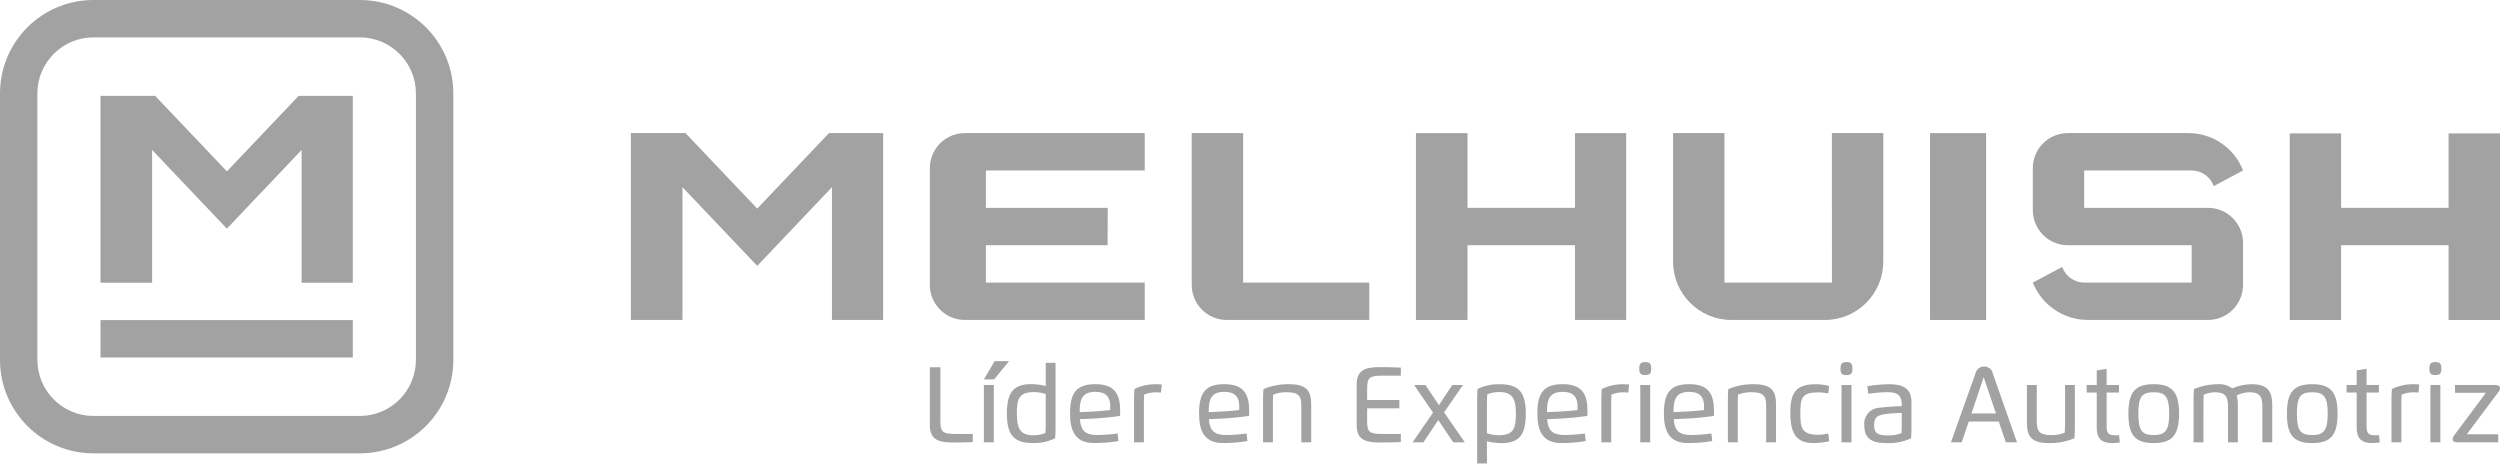
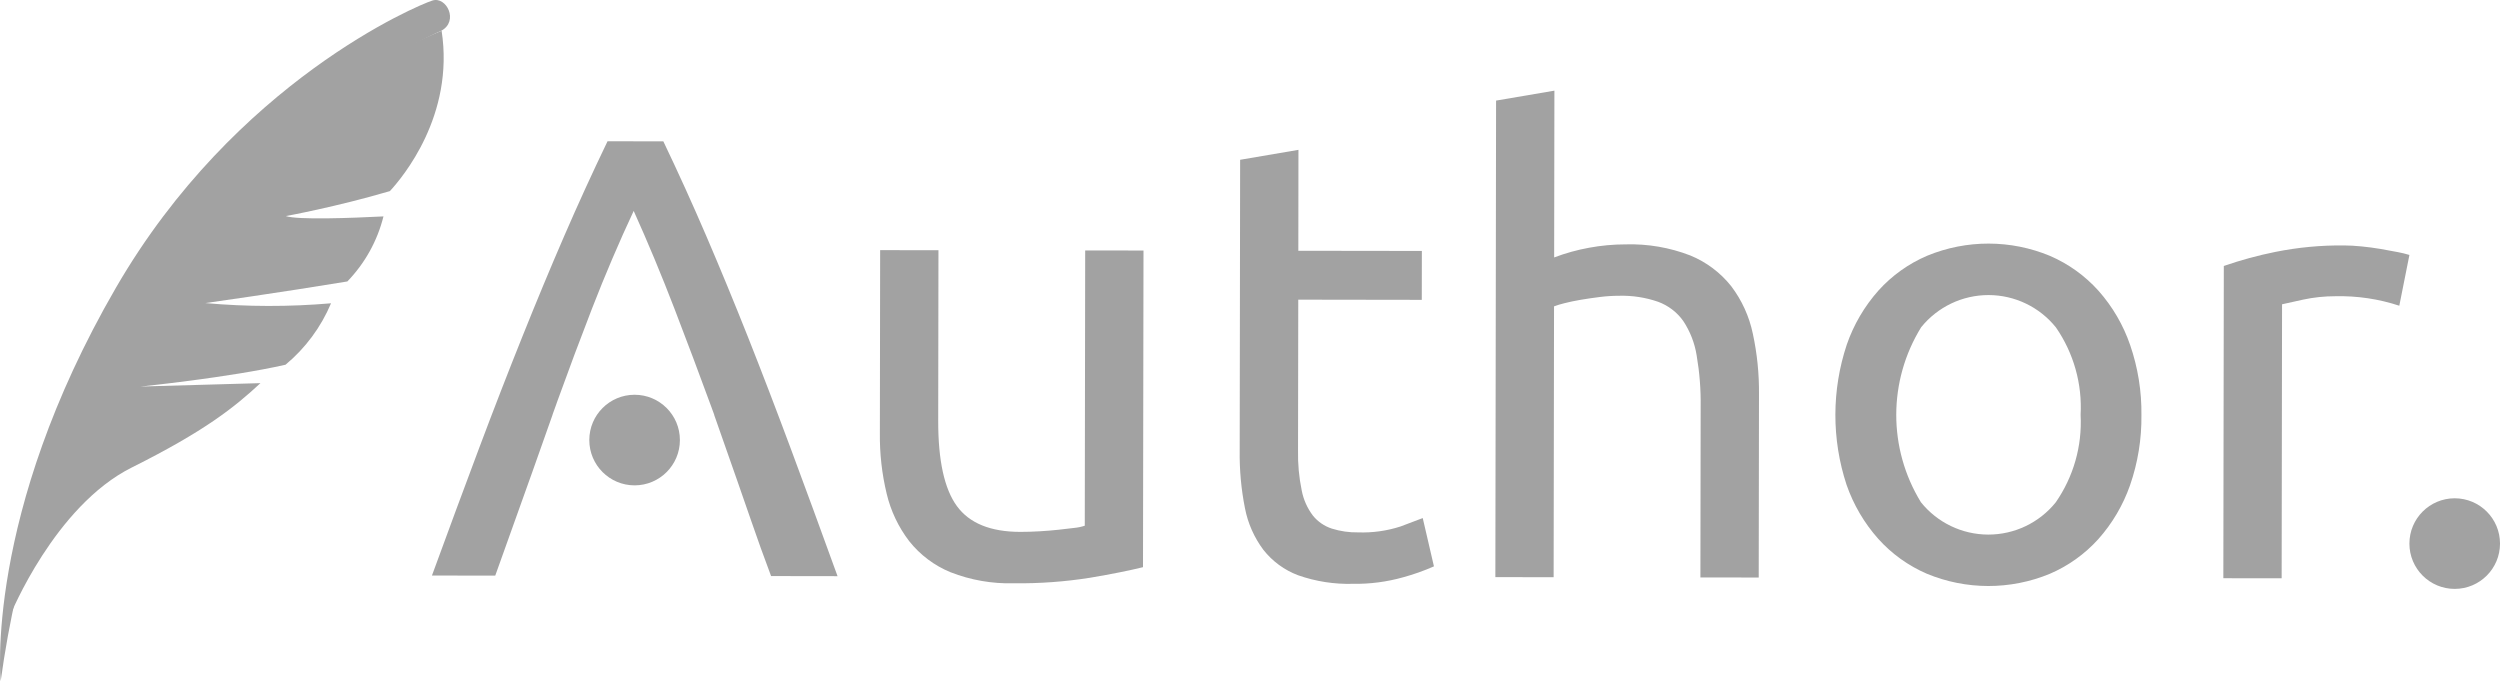
- <svg xmlns="http://www.w3.org/2000/svg" id="Grupo_16165" data-name="Grupo 16165" width="314.002" height="58.209" viewBox="0 0 314.002 58.209">
-   <defs>
-     <clipPath id="clip-path">
-       <rect id="Rectángulo_11106" data-name="Rectángulo 11106" width="314.001" height="58.209" fill="#a2a2a2" />
-     </clipPath>
-   </defs>
-   <path id="Trazado_16778" data-name="Trazado 16778" d="M252.446,31.24h-13.5V21.852h-6.476V45.323h6.476V35.934h13.5v9.388h6.433V21.852h-6.433Z" transform="translate(-54.627 -5.135)" fill="#a2a2a2" />
-   <path id="Trazado_16779" data-name="Trazado 16779" d="M395.883,21.9V31.25h-13.5V21.9h-6.454V45.333h6.454V35.945h13.5v9.388h6.455V21.9Z" transform="translate(-88.337 -5.145)" fill="#a2a2a2" />
-   <g id="Grupo_16164" data-name="Grupo 16164">
-     <g id="Grupo_16163" data-name="Grupo 16163" clip-path="url(#clip-path)">
-       <path id="Trazado_16780" data-name="Trazado 16780" d="M157.061,45.323h22.59V40.629H159.7V35.934h15.287L175,31.24H159.7V26.546h19.951V21.852h-22.59a4.4,4.4,0,0,0-4.4,4.4V40.922a4.4,4.4,0,0,0,4.4,4.4" transform="translate(-35.872 -5.135)" fill="#a2a2a2" />
-       <path id="Trazado_16781" data-name="Trazado 16781" d="M119.446,31.336l-9.01-9.484h-6.862V45.323h6.484V28.646l9.388,9.883,9.388-9.883V45.323h6.425V21.852h-6.8Z" transform="translate(-24.338 -5.135)" fill="#a2a2a2" />
-       <path id="Trazado_16782" data-name="Trazado 16782" d="M202.112,21.852h-6.454v19.07a4.4,4.4,0,0,0,4.4,4.4h17.9V40.629H202.112Z" transform="translate(-45.976 -5.135)" fill="#a2a2a2" />
-       <rect id="Rectángulo_11103" data-name="Rectángulo 11103" width="7.041" height="23.471" transform="translate(242.414 16.717)" fill="#a2a2a2" />
-       <path id="Trazado_16783" data-name="Trazado 16783" d="M294.638,40.629h-13.5V21.852h-6.454V37.988a7.334,7.334,0,0,0,7.334,7.335h11.735a7.334,7.334,0,0,0,7.335-7.334V21.852h-6.455Z" transform="translate(-64.546 -5.135)" fill="#a2a2a2" />
-       <path id="Trazado_16784" data-name="Trazado 16784" d="M360.153,26.546a7.357,7.357,0,0,0-6.832-4.694H338.148a4.4,4.4,0,0,0-4.4,4.4v5.282a4.4,4.4,0,0,0,4.4,4.4H353.7v4.694H340.2a2.988,2.988,0,0,1-2.769-1.963l-3.685,1.963a7.462,7.462,0,0,0,6.845,4.694h15.159a4.4,4.4,0,0,0,4.4-4.4V35.641a4.4,4.4,0,0,0-4.4-4.4H340.2V26.546h13.5a2.956,2.956,0,0,1,2.771,1.968Z" transform="translate(-78.424 -5.135)" fill="#a2a2a2" />
-       <path id="Trazado_16785" data-name="Trazado 16785" d="M32.377,25.222l-9.01-9.484H16.5V39.209h6.484V22.532l9.388,9.883,9.388-9.883V39.209H48.19V15.738h-6.8Z" transform="translate(-3.878 -3.698)" fill="#a2a2a2" />
-       <rect id="Rectángulo_11104" data-name="Rectángulo 11104" width="31.686" height="4.694" transform="translate(12.626 40.205)" fill="#a2a2a2" />
-       <path id="Trazado_16786" data-name="Trazado 16786" d="M45.2,4.694a7.049,7.049,0,0,1,7.041,7.041V45.2A7.049,7.049,0,0,1,45.2,52.245H11.736A7.049,7.049,0,0,1,4.695,45.2V11.735a7.049,7.049,0,0,1,7.041-7.041ZM45.2,0H11.736A11.736,11.736,0,0,0,0,11.735V45.2A11.736,11.736,0,0,0,11.736,56.939H45.2A11.735,11.735,0,0,0,56.939,45.2V11.735A11.735,11.735,0,0,0,45.2,0" transform="translate(0 0)" fill="#a2a2a2" />
-       <path id="Trazado_16787" data-name="Trazado 16787" d="M158.048,69.7c-.728.028-1.6.049-2.232.049-1.629,0-3.154-.085-3.154-2.147V60.3h1.322v6.733c0,1.346.255,1.638,1.8,1.638h2.269Z" transform="translate(-35.872 -14.17)" fill="#a2a2a2" />
-       <rect id="Rectángulo_11105" data-name="Rectángulo 11105" width="1.246" height="7.202" transform="translate(123.573 48.354)" fill="#a2a2a2" />
-       <path id="Trazado_16788" data-name="Trazado 16788" d="M170.189,59.57h1.232v8.2c0,.445-.015.858-.047,1.275a6,6,0,0,1-2.762.6c-2.325,0-3.3-.885-3.3-3.7,0-2.766.91-3.7,3.081-3.7a7.622,7.622,0,0,1,1.8.234Zm-1.46,3.672c-1.966,0-2.167.954-2.167,2.708,0,1.655.295,2.718,2.049,2.718a3.928,3.928,0,0,0,1.541-.287c.024-.32.037-.724.037-1.056V63.488a5.06,5.06,0,0,0-1.46-.246" transform="translate(-38.845 -13.998)" fill="#a2a2a2" />
-       <path id="Trazado_16789" data-name="Trazado 16789" d="M175.678,66.775c0-2.611.8-3.7,3.174-3.7,2.511,0,3.122,1.319,3.122,3.368,0,.19,0,.417-.021.616-.825.141-2.535.3-3.537.347l-1.5.064c.1,1.435.679,1.99,2.167,1.99a19.653,19.653,0,0,0,2.564-.194l.109.954a18.1,18.1,0,0,1-3.061.25c-2.386,0-3.013-1.565-3.013-3.7m2.895-.262c.586-.028,1.553-.106,2.139-.181.012-.122.017-.3.017-.429,0-1.164-.478-1.856-1.877-1.856-1.67,0-1.969.942-1.969,2.544Z" transform="translate(-41.281 -14.822)" fill="#a2a2a2" />
-       <path id="Trazado_16790" data-name="Trazado 16790" d="M186.184,70.378V64.956c0-.445.016-.858.049-1.275a6.043,6.043,0,0,1,2.766-.6c.239,0,.461.008.671.028l-.1,1.015a4.808,4.808,0,0,0-.571-.028,3.94,3.94,0,0,0-1.545.288c-.023.319-.031.724-.031,1.055v4.941Z" transform="translate(-43.749 -14.822)" fill="#a2a2a2" />
-       <path id="Trazado_16791" data-name="Trazado 16791" d="M196.857,66.775c0-2.611.8-3.7,3.174-3.7,2.511,0,3.122,1.319,3.122,3.368,0,.19,0,.417-.021.616-.825.141-2.535.3-3.537.347l-1.5.064c.1,1.435.679,1.99,2.167,1.99a19.653,19.653,0,0,0,2.564-.194l.109.954a18.1,18.1,0,0,1-3.061.25c-2.386,0-3.013-1.565-3.013-3.7m2.895-.262c.586-.028,1.553-.106,2.139-.181.012-.122.016-.3.016-.429,0-1.164-.477-1.856-1.876-1.856-1.67,0-1.969.942-1.969,2.544Z" transform="translate(-46.257 -14.822)" fill="#a2a2a2" />
-       <path id="Trazado_16792" data-name="Trazado 16792" d="M208.606,70.378H207.37v-5.41c0-.445.016-.858.047-1.275a7.884,7.884,0,0,1,3.251-.614c2.5,0,2.746,1.173,2.746,2.649v4.65h-1.238V65.9c0-1.265-.226-1.819-1.88-1.819a4.615,4.615,0,0,0-1.653.3c-.028.316-.037.721-.037,1.056Z" transform="translate(-48.728 -14.822)" fill="#a2a2a2" />
-       <path id="Trazado_16793" data-name="Trazado 16793" d="M228.288,61.348h-2.434c-1.541,0-1.8.291-1.8,1.642V64.4H228.1v1.047h-4.047V67.03c0,1.354.259,1.637,1.8,1.637h2.434v1.019c-.72.032-1.7.057-2.394.057-1.634,0-3.154-.085-3.154-2.147V62.423c0-2.062,1.52-2.151,3.154-2.151.627,0,1.662.029,2.394.061Z" transform="translate(-52.339 -14.163)" fill="#a2a2a2" />
-       <path id="Trazado_16794" data-name="Trazado 16794" d="M236.907,63.206h1.338l-2.373,3.438,2.6,3.764h-1.455l-1.88-2.8-1.861,2.8h-1.366l2.576-3.736L232.1,63.206h1.428l1.691,2.531Z" transform="translate(-54.493 -14.852)" fill="#a2a2a2" />
-       <path id="Trazado_16795" data-name="Trazado 16795" d="M243.751,73.031h-1.234V64.956c0-.444.016-.857.049-1.274a6.015,6.015,0,0,1,2.762-.6c2.325,0,3.3.885,3.3,3.7,0,2.766-.907,3.7-3.078,3.7a7.667,7.667,0,0,1-1.8-.234Zm1.463-3.542c1.962,0,2.167-.954,2.167-2.71,0-1.654-.295-2.717-2.054-2.717a3.944,3.944,0,0,0-1.541.287c-.024.32-.036.724-.036,1.056v3.838a5.059,5.059,0,0,0,1.463.246" transform="translate(-56.986 -14.823)" fill="#a2a2a2" />
-       <path id="Trazado_16796" data-name="Trazado 16796" d="M252.4,66.775c0-2.611.8-3.7,3.174-3.7,2.511,0,3.122,1.319,3.122,3.368,0,.19,0,.417-.021.616-.825.141-2.535.3-3.537.347l-1.5.064c.1,1.435.679,1.99,2.167,1.99a19.652,19.652,0,0,0,2.564-.194l.109.954a18.1,18.1,0,0,1-3.061.25c-2.386,0-3.013-1.565-3.013-3.7m2.895-.262c.586-.028,1.553-.106,2.139-.181.012-.122.017-.3.017-.429,0-1.164-.478-1.856-1.877-1.856-1.67,0-1.969.942-1.969,2.544Z" transform="translate(-59.309 -14.822)" fill="#a2a2a2" />
-       <path id="Trazado_16797" data-name="Trazado 16797" d="M262.908,70.378V64.956c0-.445.016-.858.049-1.275a6.043,6.043,0,0,1,2.766-.6c.239,0,.461.008.671.028l-.1,1.015a4.809,4.809,0,0,0-.571-.028,3.94,3.94,0,0,0-1.545.288c-.023.319-.031.724-.031,1.055v4.941Z" transform="translate(-61.778 -14.822)" fill="#a2a2a2" />
-       <path id="Trazado_16798" data-name="Trazado 16798" d="M269.131,60.264c0-.611.174-.821.748-.821s.752.21.752.821-.161.813-.752.813-.748-.207-.748-.813m.129,2.058h1.246v7.2H269.26Z" transform="translate(-63.24 -13.968)" fill="#a2a2a2" />
-       <path id="Trazado_16799" data-name="Trazado 16799" d="M273.174,66.775c0-2.611.8-3.7,3.174-3.7,2.511,0,3.122,1.319,3.122,3.368,0,.19,0,.417-.021.616-.825.141-2.535.3-3.538.347l-1.5.064c.1,1.435.679,1.99,2.167,1.99a19.653,19.653,0,0,0,2.564-.194l.109.954a18.1,18.1,0,0,1-3.061.25c-2.386,0-3.013-1.565-3.013-3.7m2.895-.262c.586-.028,1.553-.106,2.139-.181.012-.122.017-.3.017-.429,0-1.164-.478-1.856-1.877-1.856-1.67,0-1.969.942-1.969,2.544Z" transform="translate(-64.19 -14.822)" fill="#a2a2a2" />
-       <path id="Trazado_16800" data-name="Trazado 16800" d="M284.923,70.378h-1.236v-5.41c0-.445.016-.858.047-1.275a7.884,7.884,0,0,1,3.251-.614c2.5,0,2.746,1.173,2.746,2.649v4.65h-1.237V65.9c0-1.265-.226-1.819-1.881-1.819a4.615,4.615,0,0,0-1.653.3c-.028.316-.037.721-.037,1.056Z" transform="translate(-66.661 -14.822)" fill="#a2a2a2" />
-       <path id="Trazado_16801" data-name="Trazado 16801" d="M298.82,70.245a9.172,9.172,0,0,1-2.049.23c-2.415,0-2.834-1.759-2.834-3.772,0-2.358.541-3.623,3.157-3.623a6.261,6.261,0,0,1,1.714.226l-.1.93a7.2,7.2,0,0,0-1.221-.134c-2.09,0-2.293.663-2.293,2.6,0,1.824.125,2.733,2.285,2.733a6.483,6.483,0,0,0,1.225-.158Z" transform="translate(-69.069 -14.823)" fill="#a2a2a2" />
-       <path id="Trazado_16802" data-name="Trazado 16802" d="M302.174,60.264c0-.611.174-.821.748-.821s.752.21.752.821-.162.813-.752.813-.748-.207-.748-.813m.129,2.058h1.246v7.2H302.3Z" transform="translate(-71.005 -13.968)" fill="#a2a2a2" />
-       <path id="Trazado_16803" data-name="Trazado 16803" d="M306.468,63.334a16.407,16.407,0,0,1,2.721-.255c1.561,0,2.814.412,2.814,2.224v3.3c0,.444-.016.857-.049,1.274a6.691,6.691,0,0,1-3.106.6c-1.94,0-2.766-.671-2.766-2.195a2,2,0,0,1,1.869-2.245,26.8,26.8,0,0,1,2.834-.2v-.174c0-1.092-.417-1.586-1.759-1.586a18.586,18.586,0,0,0-2.455.2Zm2.543,6.178a4.649,4.649,0,0,0,1.743-.287c.025-.319.033-.724.033-1.055V66.694a14.7,14.7,0,0,0-2.374.185c-.784.171-1.1.453-1.1,1.376,0,1.015.541,1.257,1.7,1.257" transform="translate(-71.923 -14.822)" fill="#a2a2a2" />
-       <path id="Trazado_16804" data-name="Trazado 16804" d="M320.3,69.7l3.074-8.617a1.119,1.119,0,0,1,2.2,0L328.6,69.7h-1.4l-.89-2.613h-3.772l-.882,2.613Zm5.662-3.632-1.545-4.544-1.536,4.544Z" transform="translate(-75.264 -14.14)" fill="#a2a2a2" />
-       <path id="Trazado_16805" data-name="Trazado 16805" d="M332.778,63.206h1.238v4.477c0,1.265.222,1.82,1.871,1.82a4.586,4.586,0,0,0,1.642-.3c.024-.316.036-.721.036-1.055V63.206H338.8v5.41c0,.445-.015.858-.049,1.275a7.811,7.811,0,0,1-3.235.614c-2.487,0-2.737-1.173-2.737-2.648Z" transform="translate(-78.196 -14.852)" fill="#a2a2a2" />
-       <path id="Trazado_16806" data-name="Trazado 16806" d="M345.094,60.548v2.033h1.553v.947h-1.553v4.3c0,.873.324,1.076,1.1,1.076.158,0,.308-.008.461-.02l.1.91a6.039,6.039,0,0,1-.917.088c-1.395,0-1.986-.6-1.986-1.92V63.529h-1.269v-.947h1.269V60.75Z" transform="translate(-80.5 -14.228)" fill="#a2a2a2" />
-       <path id="Trazado_16807" data-name="Trazado 16807" d="M349.44,66.775c0-2.692.845-3.7,3.182-3.7s3.182,1.043,3.182,3.7-.841,3.7-3.182,3.7-3.182-1-3.182-3.7m5.123,0c0-2.058-.445-2.685-1.941-2.685-1.471,0-1.932.539-1.932,2.685s.461,2.69,1.932,2.69c1.488,0,1.941-.627,1.941-2.69" transform="translate(-82.111 -14.822)" fill="#a2a2a2" />
-       <path id="Trazado_16808" data-name="Trazado 16808" d="M361.376,70.378h-1.238v-5.41c0-.445.02-.858.048-1.275a7.723,7.723,0,0,1,2.98-.614,2.717,2.717,0,0,1,1.828.522,6.191,6.191,0,0,1,2.5-.522c2.2,0,2.527,1.209,2.527,2.649v4.65h-1.238V65.9c0-1.232-.3-1.812-1.629-1.812a3.672,3.672,0,0,0-1.6.4,4.294,4.294,0,0,1,.146,1.238v4.65h-1.238V65.9c0-1.232-.3-1.812-1.63-1.812a3.992,3.992,0,0,0-1.415.3c-.028.316-.036.721-.036,1.056Z" transform="translate(-84.625 -14.822)" fill="#a2a2a2" />
-       <path id="Trazado_16809" data-name="Trazado 16809" d="M375.466,66.775c0-2.692.845-3.7,3.182-3.7s3.182,1.043,3.182,3.7-.841,3.7-3.182,3.7-3.182-1-3.182-3.7m5.123,0c0-2.058-.444-2.685-1.941-2.685-1.471,0-1.932.539-1.932,2.685s.461,2.69,1.932,2.69c1.488,0,1.941-.627,1.941-2.69" transform="translate(-88.227 -14.822)" fill="#a2a2a2" />
-       <path id="Trazado_16810" data-name="Trazado 16810" d="M387.771,60.548v2.033h1.553v.947h-1.553v4.3c0,.873.324,1.076,1.1,1.076.158,0,.308-.008.461-.02l.1.91a6.04,6.04,0,0,1-.917.088c-1.395,0-1.986-.6-1.986-1.92V63.529H385.26v-.947h1.269V60.75Z" transform="translate(-90.528 -14.228)" fill="#a2a2a2" />
-       <path id="Trazado_16811" data-name="Trazado 16811" d="M392.635,70.378V64.956c0-.445.016-.858.049-1.275a6.042,6.042,0,0,1,2.766-.6c.239,0,.461.008.671.028l-.1,1.015a4.808,4.808,0,0,0-.571-.028,3.939,3.939,0,0,0-1.545.288c-.023.319-.031.724-.031,1.055v4.941Z" transform="translate(-92.261 -14.822)" fill="#a2a2a2" />
-       <path id="Trazado_16812" data-name="Trazado 16812" d="M398.858,60.264c0-.611.174-.821.748-.821s.752.21.752.821-.162.813-.752.813-.748-.207-.748-.813m.129,2.058h1.246v7.2h-1.246Z" transform="translate(-93.723 -13.968)" fill="#a2a2a2" />
-       <path id="Trazado_16813" data-name="Trazado 16813" d="M404.449,69.393H408.4v1.015h-5.208c-.327,0-.522-.161-.522-.4a.8.8,0,0,1,.186-.464l4-5.357h-3.885v-.975H408.1c.327,0,.521.162.521.4a.789.789,0,0,1-.181.457Z" transform="translate(-94.62 -14.852)" fill="#a2a2a2" />
-       <path id="Trazado_16814" data-name="Trazado 16814" d="M161.529,61.588l1.359-2.3H164.7l-1.888,2.3Z" transform="translate(-37.956 -13.932)" fill="#a2a2a2" />
+ <svg xmlns="http://www.w3.org/2000/svg" id="Grupo_401" data-name="Grupo 401" width="229.073" height="62.413" viewBox="0 0 229.073 62.413">
+   <g id="Grupo_241" data-name="Grupo 241" transform="translate(39.579 8.305)">
+     <g id="Grupo_240" data-name="Grupo 240" transform="translate(0)">
+       <g id="Grupo_239" data-name="Grupo 239">
+         <path id="Trazado_55" data-name="Trazado 55" d="M191.617,292.419q-1.919-4.83-3.807-9.228t-3.951-8.71l-5.113-.007q-2.074,4.306-3.977,8.7t-3.834,9.216Q169,297.21,166.983,302.58t-4.326,11.685l5.8.009,3.423-9.569h0l1.835-5.188h-.007c.106-.3.212-.587.319-.881l.1-.288h0q1.579-4.373,3.182-8.507,1.818-4.679,3.834-8.986,1.946,4.313,3.75,9,1.688,4.387,3.4,9.053h0l.02.057c.071.194.142.383.212.577h-.01l2.144,6.111h0c.422,1.2.839,2.4,1.242,3.575q.858,2.5,1.831,5.087l6.09.009q-2.289-6.323-4.291-11.7T191.617,292.419Z" transform="translate(-162.657 -269.835)" fill="#a2a2a2" />
+         <path id="Trazado_56" data-name="Trazado 56" d="M236.627,315.644q-1.84.458-4.857.97a41.613,41.613,0,0,1-6.98.506,14.81,14.81,0,0,1-5.8-1.013,9.365,9.365,0,0,1-3.788-2.85,11.539,11.539,0,0,1-2.061-4.341,22.549,22.549,0,0,1-.624-5.545l.025-16.777,5.343.008-.023,15.627q-.009,5.46,1.712,7.817t5.8,2.364q.862,0,1.781-.054t1.724-.141c.536-.058,1.024-.114,1.465-.171a4.258,4.258,0,0,0,.948-.2l.038-25.222,5.343.007Z" transform="translate(-171.474 -271.979)" fill="#a2a2a2" />
+         <path id="Trazado_57" data-name="Trazado 57" d="M257.944,284.677l11.319.016-.007,4.481-11.318-.017-.021,13.79a16.53,16.53,0,0,0,.34,3.706,5.555,5.555,0,0,0,1.03,2.3,3.713,3.713,0,0,0,1.722,1.18,7.612,7.612,0,0,0,2.413.348,11.333,11.333,0,0,0,3.879-.539q1.466-.545,2.042-.773l1.027,4.425a19.957,19.957,0,0,1-2.817,1,16.02,16.02,0,0,1-4.6.6,13.95,13.95,0,0,1-5.027-.783,7.326,7.326,0,0,1-3.185-2.332,9.307,9.307,0,0,1-1.689-3.823,25.2,25.2,0,0,1-.481-5.258l.04-26.658,5.344-.911Z" transform="translate(-178.558 -270.004)" fill="#a2a2a2" />
+         <path id="Trazado_58" data-name="Trazado 58" d="M281.03,313.415l.065-43.664,5.345-.911-.023,15.283a18.214,18.214,0,0,1,3.19-.887,18.459,18.459,0,0,1,3.362-.31,15.176,15.176,0,0,1,5.917,1.014,9.267,9.267,0,0,1,3.758,2.821,10.879,10.879,0,0,1,1.976,4.341,25.163,25.163,0,0,1,.566,5.573l-.025,16.777-5.343-.007.023-15.628a25.616,25.616,0,0,0-.366-4.712,7.993,7.993,0,0,0-1.231-3.163,4.9,4.9,0,0,0-2.3-1.755,10.083,10.083,0,0,0-3.561-.552,14.381,14.381,0,0,0-1.781.113q-.92.114-1.753.256t-1.495.313a8.838,8.838,0,0,0-.948.287l-.037,24.82Z" transform="translate(-183.59 -268.839)" fill="#a2a2a2" />
+         <path id="Trazado_59" data-name="Trazado 59" d="M346.923,301.578a18.886,18.886,0,0,1-1.044,6.433,14.727,14.727,0,0,1-2.909,4.938,12.774,12.774,0,0,1-4.457,3.181,14.709,14.709,0,0,1-11.261-.017,12.762,12.762,0,0,1-4.448-3.2,14.7,14.7,0,0,1-2.9-4.946,20.454,20.454,0,0,1,.02-12.841,14.672,14.672,0,0,1,2.909-4.965,12.766,12.766,0,0,1,4.457-3.182,14.709,14.709,0,0,1,11.261.016A12.769,12.769,0,0,1,343,290.2a14.672,14.672,0,0,1,2.894,4.974A18.971,18.971,0,0,1,346.923,301.578Zm-5.573-.008a12.86,12.86,0,0,0-2.258-8.019,7.925,7.925,0,0,0-12.352-.019,15.291,15.291,0,0,0-.024,16.03,7.925,7.925,0,0,0,12.352.018A12.859,12.859,0,0,0,341.351,301.57Z" transform="translate(-190.285 -271.851)" fill="#a2a2a2" />
+         <path id="Trazado_60" data-name="Trazado 60" d="M373.139,286.071q.689,0,1.58.088t1.752.233q.861.146,1.58.29a9.728,9.728,0,0,1,1.063.26l-.927,4.652a17.455,17.455,0,0,0-5.859-.87,14,14,0,0,0-2.959.312q-1.464.314-1.925.427l-.037,25.107-5.343-.007.043-28.612a36.434,36.434,0,0,1,4.713-1.286A30.278,30.278,0,0,1,373.139,286.071Z" transform="translate(-197.92 -271.886)" fill="#a2a2a2" />
+       </g>
    </g>
+     <ellipse id="Elipse_6" data-name="Elipse 6" cx="4.151" cy="4.151" rx="4.151" ry="4.151" transform="translate(14.418 27.866)" fill="#a2a2a2" />
  </g>
+   <ellipse id="Elipse_7" data-name="Elipse 7" cx="4.151" cy="4.151" rx="4.151" ry="4.151" transform="translate(220.772 45.658)" fill="#a2a2a2" />
+   <path id="Trazado_61" data-name="Trazado 61" d="M127.859,293.928s8.092-.818,13.294-2a14.779,14.779,0,0,0,4.167-5.628,65.7,65.7,0,0,1-11.516-.019s6.984-.982,13.01-1.981a13.14,13.14,0,0,0,3.31-5.961c-2.885.147-7.876.338-8.949-.031,0,0,4.566-.825,9.535-2.286,1.157-1.247,5.938-6.938,4.741-14.694,0,0-16.159,6.445-25.438,19.524s-13.5,20.214-14.068,33.99c0,0,4.047-9.964,11.116-13.494,6.7-3.346,9.414-5.522,11.79-7.731Z" transform="translate(-114.987 -258.51)" fill="#a2a2a2" />
+   <path id="Trazado_62" data-name="Trazado 62" d="M114.844,320.317s-1.538-15.175,10.566-36.06c10.942-18.88,27.658-25.889,29-26.307,1.274-.4,2.441,1.887.8,2.776C155.21,260.726,121.007,275.271,114.844,320.317Z" transform="translate(-114.781 -257.904)" fill="#a2a2a2" />
</svg>
